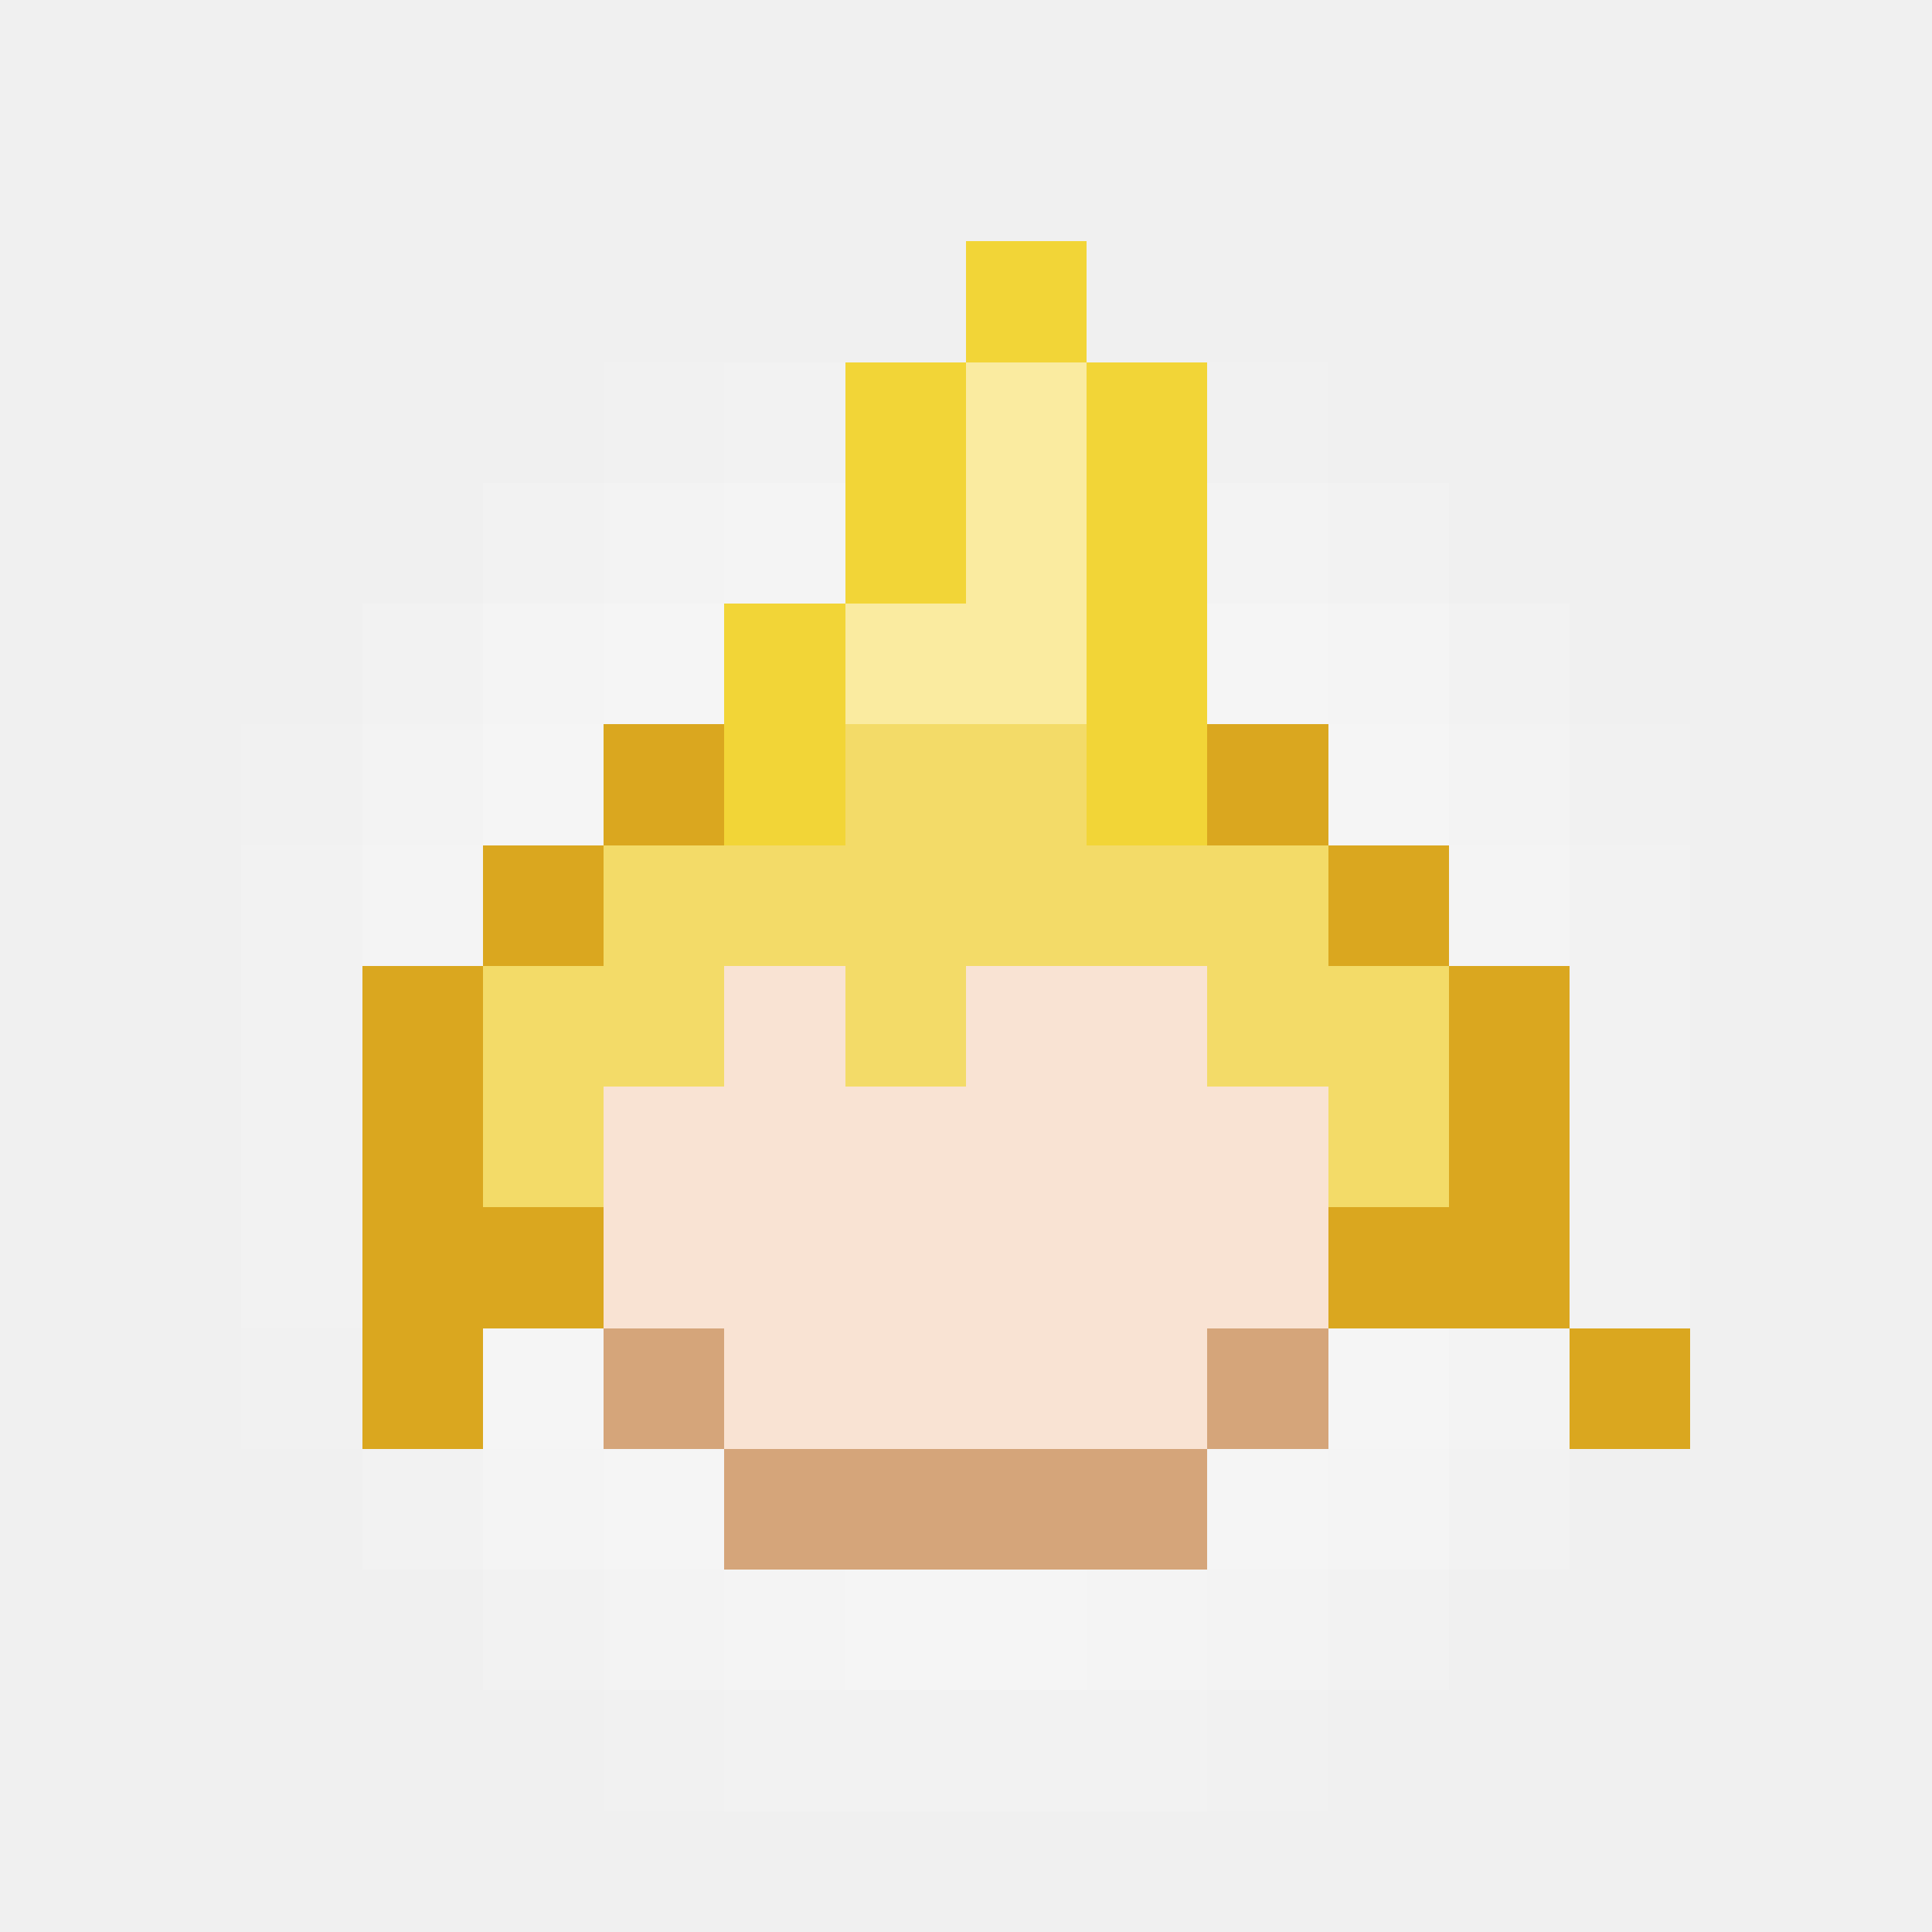
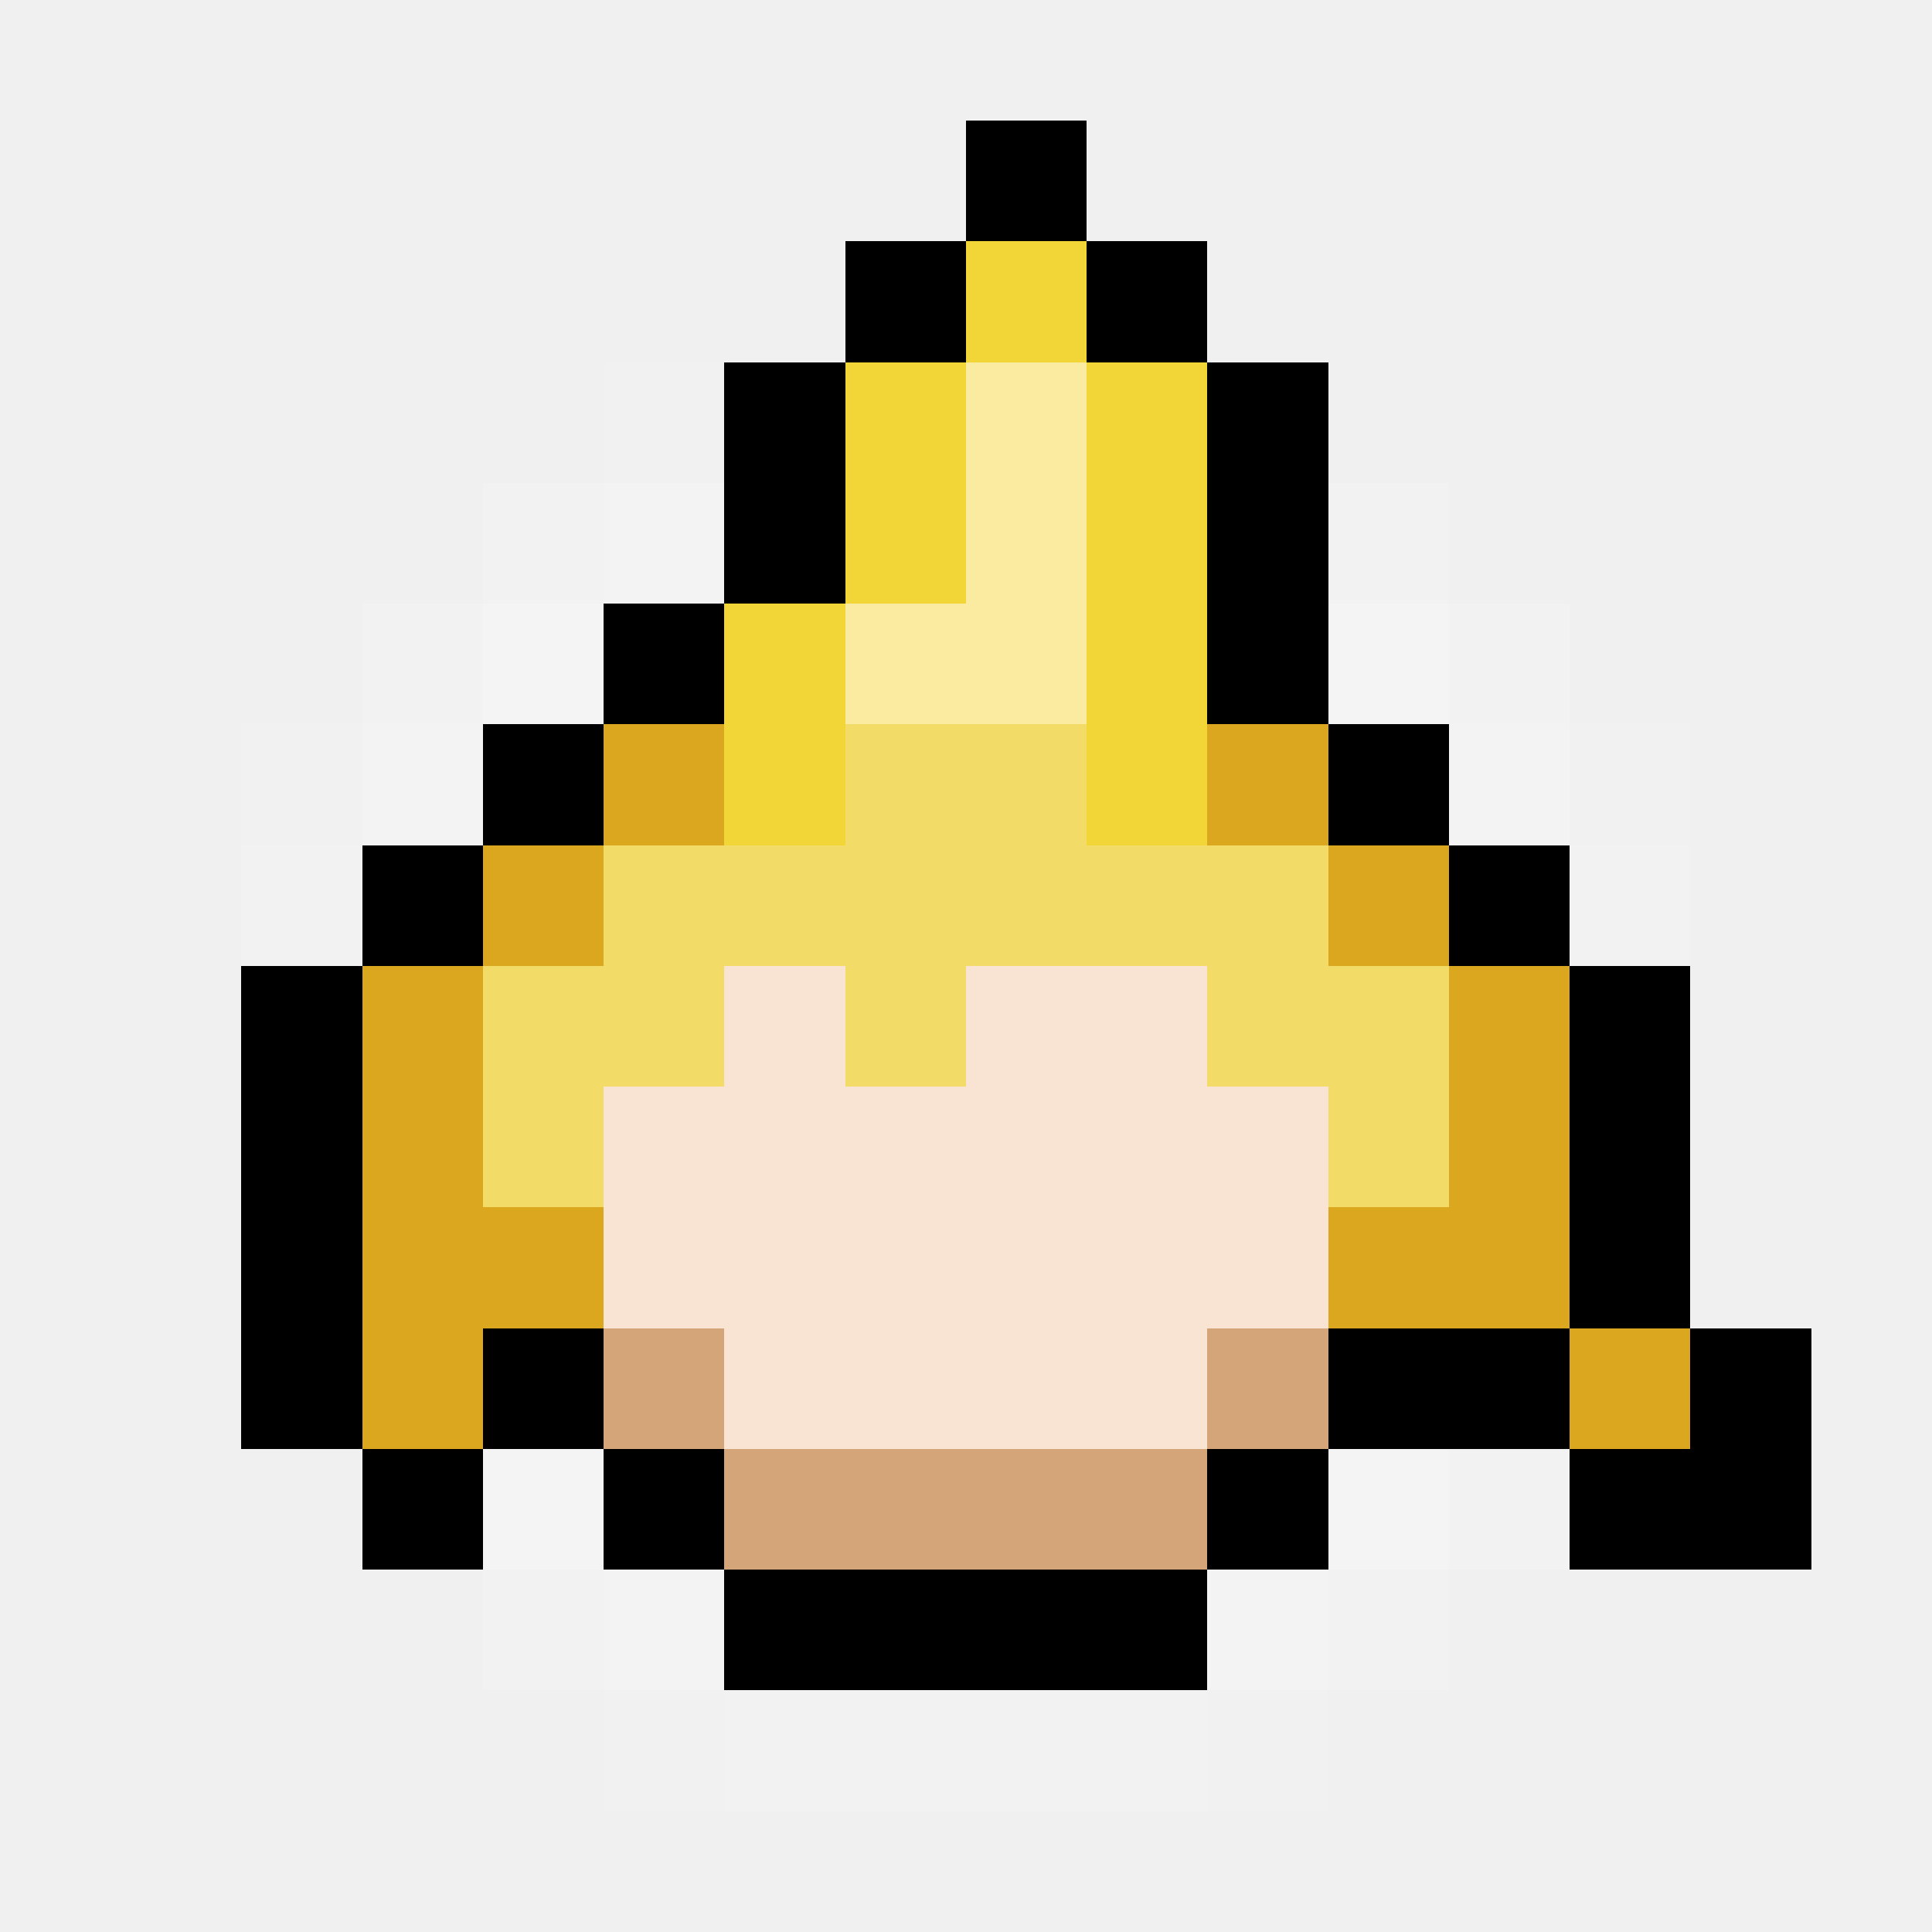
<svg xmlns="http://www.w3.org/2000/svg" version="1.1" width="16" height="16" shape-rendering="crispEdges">
+   <rect x="8" y="1" width="1" height="1" fill="#000000" />
+   <rect x="7" y="2" width="1" height="1" fill="#000000" />
  <rect x="8" y="2" width="1" height="1" fill="#F2D537" />
+   <rect x="9" y="2" width="1" height="1" fill="#000000" />
  <rect x="5" y="3" width="1" height="1" fill="#FFFFFF" opacity="0.067" />
-   <rect x="6" y="3" width="1" height="1" fill="#FFFFFF" opacity="0.122" />
+   <rect x="6" y="3" width="1" height="2" fill="#000000" />
  <rect x="7" y="3" width="1" height="2" fill="#F2D537" />
  <rect x="8" y="3" width="1" height="3" fill="#FAEBA0" />
  <rect x="9" y="3" width="1" height="4" fill="#F2D537" />
-   <rect x="10" y="3" width="1" height="1" fill="#FFFFFF" opacity="0.067" />
+   <rect x="10" y="3" width="1" height="3" fill="#000000" />
  <rect x="3" y="4" width="1" height="1" fill="#FFFFFF" opacity="0.02" />
  <rect x="4" y="4" width="1" height="1" fill="#FFFFFF" opacity="0.122" />
  <rect x="5" y="4" width="1" height="1" fill="#FFFFFF" opacity="0.208" />
-   <rect x="6" y="4" width="1" height="1" fill="#FFFFFF" opacity="0.267" />
-   <rect x="10" y="4" width="1" height="1" fill="#FFFFFF" opacity="0.208" />
  <rect x="11" y="4" width="1" height="1" fill="#FFFFFF" opacity="0.122" />
  <rect x="12" y="4" width="1" height="1" fill="#FFFFFF" opacity="0.02" />
  <rect x="3" y="5" width="1" height="1" fill="#FFFFFF" opacity="0.122" />
  <rect x="4" y="5" width="1" height="1" fill="#FFFFFF" opacity="0.235" />
-   <rect x="5" y="5" width="1" height="1" fill="#FFFFFF" opacity="0.337" />
+   <rect x="5" y="5" width="1" height="1" fill="#000000" />
  <rect x="6" y="5" width="1" height="2" fill="#F2D537" />
  <rect x="7" y="5" width="1" height="1" fill="#FAEBA0" />
-   <rect x="10" y="5" width="1" height="1" fill="#FFFFFF" opacity="0.337" />
  <rect x="11" y="5" width="1" height="1" fill="#FFFFFF" opacity="0.235" />
  <rect x="12" y="5" width="1" height="1" fill="#FFFFFF" opacity="0.122" />
  <rect x="2" y="6" width="1" height="1" fill="#FFFFFF" opacity="0.067" />
  <rect x="3" y="6" width="1" height="1" fill="#FFFFFF" opacity="0.208" />
-   <rect x="4" y="6" width="1" height="1" fill="#FFFFFF" opacity="0.337" />
+   <rect x="4" y="6" width="1" height="1" fill="#000000" />
  <rect x="5" y="6" width="1" height="1" fill="#DAA71F" />
  <rect x="7" y="6" width="2" height="2" fill="#F3DB68" />
  <rect x="10" y="6" width="1" height="1" fill="#DAA71F" />
-   <rect x="11" y="6" width="1" height="1" fill="#FFFFFF" opacity="0.337" />
+   <rect x="11" y="6" width="1" height="1" fill="#000000" />
  <rect x="12" y="6" width="1" height="1" fill="#FFFFFF" opacity="0.208" />
  <rect x="13" y="6" width="1" height="1" fill="#FFFFFF" opacity="0.067" />
  <rect x="2" y="7" width="1" height="1" fill="#FFFFFF" opacity="0.122" />
-   <rect x="3" y="7" width="1" height="1" fill="#FFFFFF" opacity="0.267" />
+   <rect x="3" y="7" width="1" height="1" fill="#000000" />
  <rect x="4" y="7" width="1" height="1" fill="#DAA71F" />
  <rect x="5" y="7" width="2" height="1" fill="#F3DB68" />
  <rect x="9" y="7" width="2" height="1" fill="#F3DB68" />
  <rect x="11" y="7" width="1" height="1" fill="#DAA71F" />
-   <rect x="12" y="7" width="1" height="1" fill="#FFFFFF" opacity="0.267" />
+   <rect x="12" y="7" width="1" height="1" fill="#000000" />
  <rect x="13" y="7" width="1" height="1" fill="#FFFFFF" opacity="0.122" />
-   <rect x="2" y="8" width="1" height="2" fill="#FFFFFF" opacity="0.149" />
+   <rect x="2" y="8" width="1" height="4" fill="#000000" />
  <rect x="3" y="8" width="1" height="4" fill="#DAA71F" />
  <rect x="4" y="8" width="2" height="1" fill="#F3DB68" />
  <rect x="6" y="8" width="1" height="4" fill="#F9E3D3" />
  <rect x="7" y="8" width="1" height="1" fill="#F3DB68" />
  <rect x="8" y="8" width="2" height="4" fill="#F9E3D3" />
  <rect x="10" y="8" width="2" height="1" fill="#F3DB68" />
  <rect x="12" y="8" width="1" height="3" fill="#DAA71F" />
-   <rect x="13" y="8" width="1" height="2" fill="#FFFFFF" opacity="0.149" />
+   <rect x="13" y="8" width="1" height="3" fill="#000000" />
  <rect x="4" y="9" width="1" height="1" fill="#F3DB68" />
  <rect x="5" y="9" width="1" height="2" fill="#F9E3D3" />
  <rect x="7" y="9" width="1" height="3" fill="#F9E3D3" />
  <rect x="10" y="9" width="1" height="2" fill="#F9E3D3" />
  <rect x="11" y="9" width="1" height="1" fill="#F3DB68" />
-   <rect x="2" y="10" width="1" height="1" fill="#FFFFFF" opacity="0.122" />
  <rect x="4" y="10" width="1" height="1" fill="#DAA71F" />
  <rect x="11" y="10" width="1" height="1" fill="#DAA71F" />
-   <rect x="13" y="10" width="1" height="1" fill="#FFFFFF" opacity="0.122" />
-   <rect x="2" y="11" width="1" height="1" fill="#FFFFFF" opacity="0.067" />
-   <rect x="4" y="11" width="1" height="1" fill="#FFFFFF" opacity="0.337" />
+   <rect x="4" y="11" width="1" height="1" fill="#000000" />
  <rect x="5" y="11" width="1" height="1" fill="#D5A57A" />
  <rect x="10" y="11" width="1" height="1" fill="#D5A57A" />
-   <rect x="11" y="11" width="1" height="1" fill="#FFFFFF" opacity="0.337" />
-   <rect x="12" y="11" width="1" height="1" fill="#FFFFFF" opacity="0.208" />
+   <rect x="11" y="11" width="2" height="1" fill="#000000" />
  <rect x="13" y="11" width="1" height="1" fill="#DAA71F" />
-   <rect x="3" y="12" width="1" height="1" fill="#FFFFFF" opacity="0.122" />
+   <rect x="14" y="11" width="1" height="2" fill="#000000" />
+   <rect x="3" y="12" width="1" height="1" fill="#000000" />
  <rect x="4" y="12" width="1" height="1" fill="#FFFFFF" opacity="0.235" />
-   <rect x="5" y="12" width="1" height="1" fill="#FFFFFF" opacity="0.337" />
+   <rect x="5" y="12" width="1" height="1" fill="#000000" />
  <rect x="6" y="12" width="4" height="1" fill="#D5A57A" />
-   <rect x="10" y="12" width="1" height="1" fill="#FFFFFF" opacity="0.337" />
+   <rect x="10" y="12" width="1" height="1" fill="#000000" />
  <rect x="11" y="12" width="1" height="1" fill="#FFFFFF" opacity="0.235" />
  <rect x="12" y="12" width="1" height="1" fill="#FFFFFF" opacity="0.122" />
+   <rect x="13" y="12" width="1" height="1" fill="#000000" />
  <rect x="3" y="13" width="1" height="1" fill="#FFFFFF" opacity="0.02" />
  <rect x="4" y="13" width="1" height="1" fill="#FFFFFF" opacity="0.122" />
  <rect x="5" y="13" width="1" height="1" fill="#FFFFFF" opacity="0.208" />
-   <rect x="6" y="13" width="1" height="1" fill="#FFFFFF" opacity="0.267" />
-   <rect x="7" y="13" width="2" height="1" fill="#FFFFFF" opacity="0.302" />
-   <rect x="9" y="13" width="1" height="1" fill="#FFFFFF" opacity="0.267" />
+   <rect x="6" y="13" width="4" height="1" fill="#000000" />
  <rect x="10" y="13" width="1" height="1" fill="#FFFFFF" opacity="0.208" />
  <rect x="11" y="13" width="1" height="1" fill="#FFFFFF" opacity="0.122" />
  <rect x="12" y="13" width="1" height="1" fill="#FFFFFF" opacity="0.02" />
  <rect x="5" y="14" width="1" height="1" fill="#FFFFFF" opacity="0.067" />
  <rect x="6" y="14" width="1" height="1" fill="#FFFFFF" opacity="0.122" />
  <rect x="7" y="14" width="2" height="1" fill="#FFFFFF" opacity="0.149" />
  <rect x="9" y="14" width="1" height="1" fill="#FFFFFF" opacity="0.122" />
  <rect x="10" y="14" width="1" height="1" fill="#FFFFFF" opacity="0.067" />
</svg>
